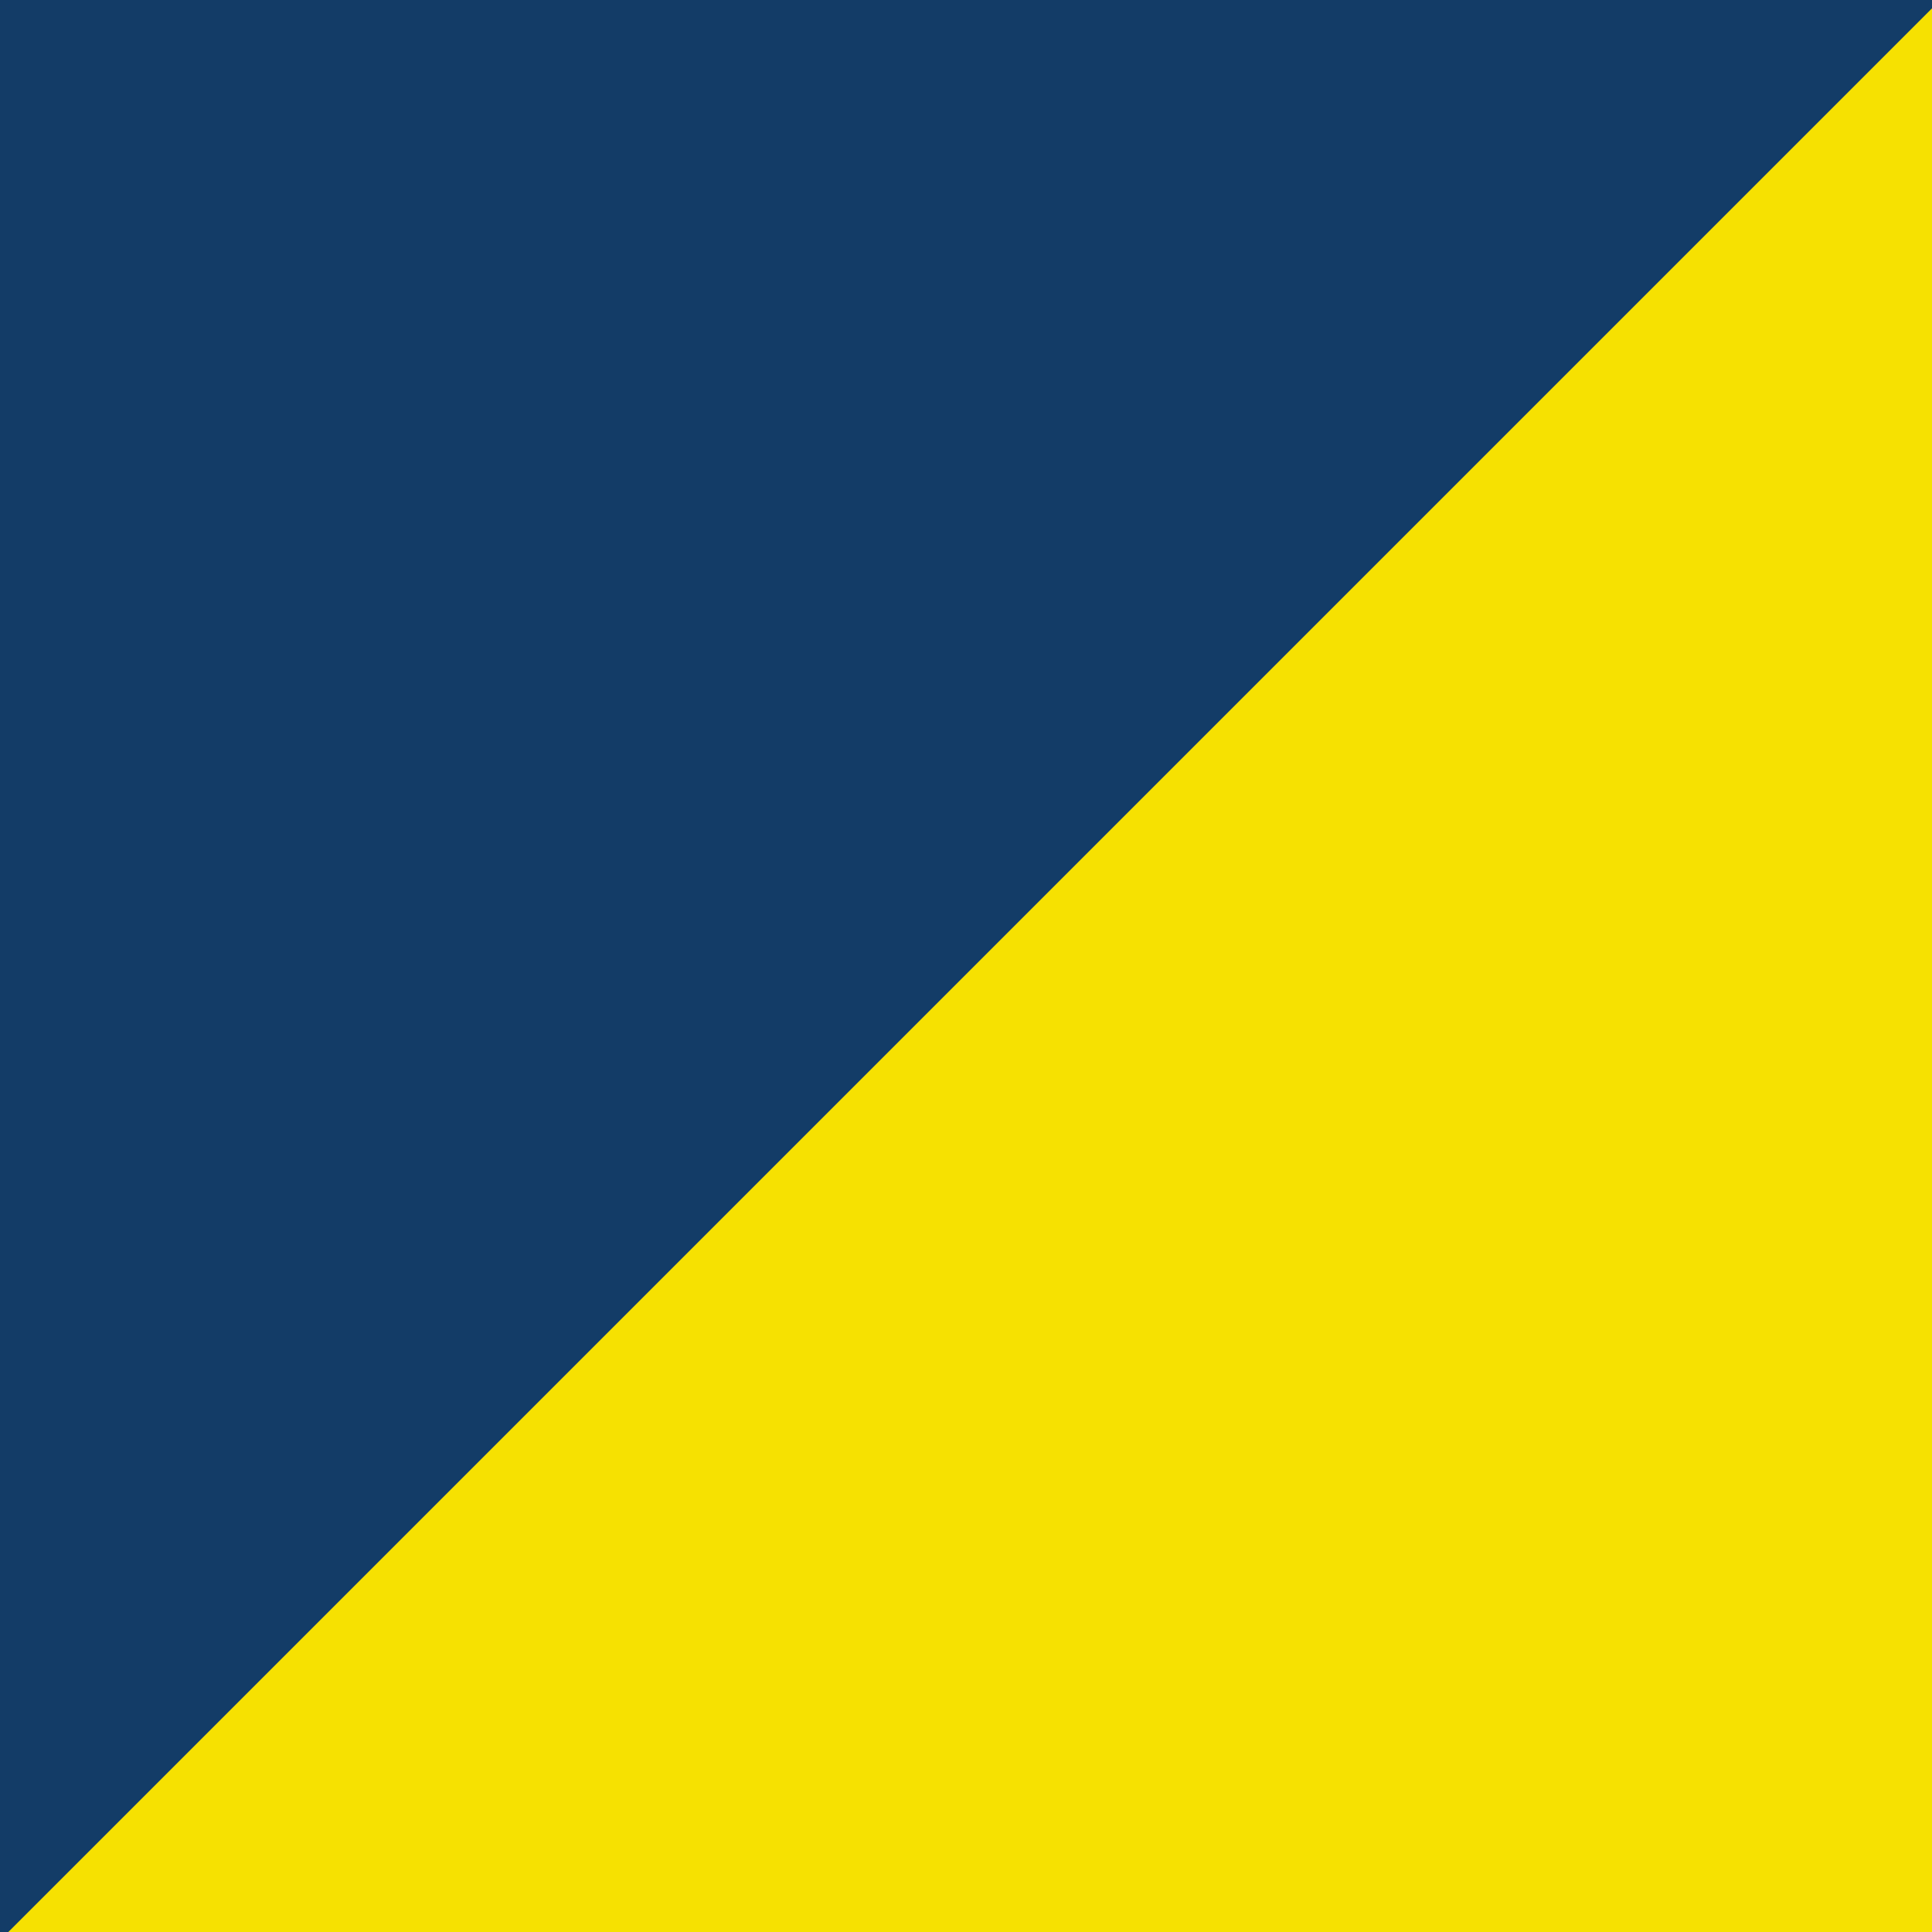
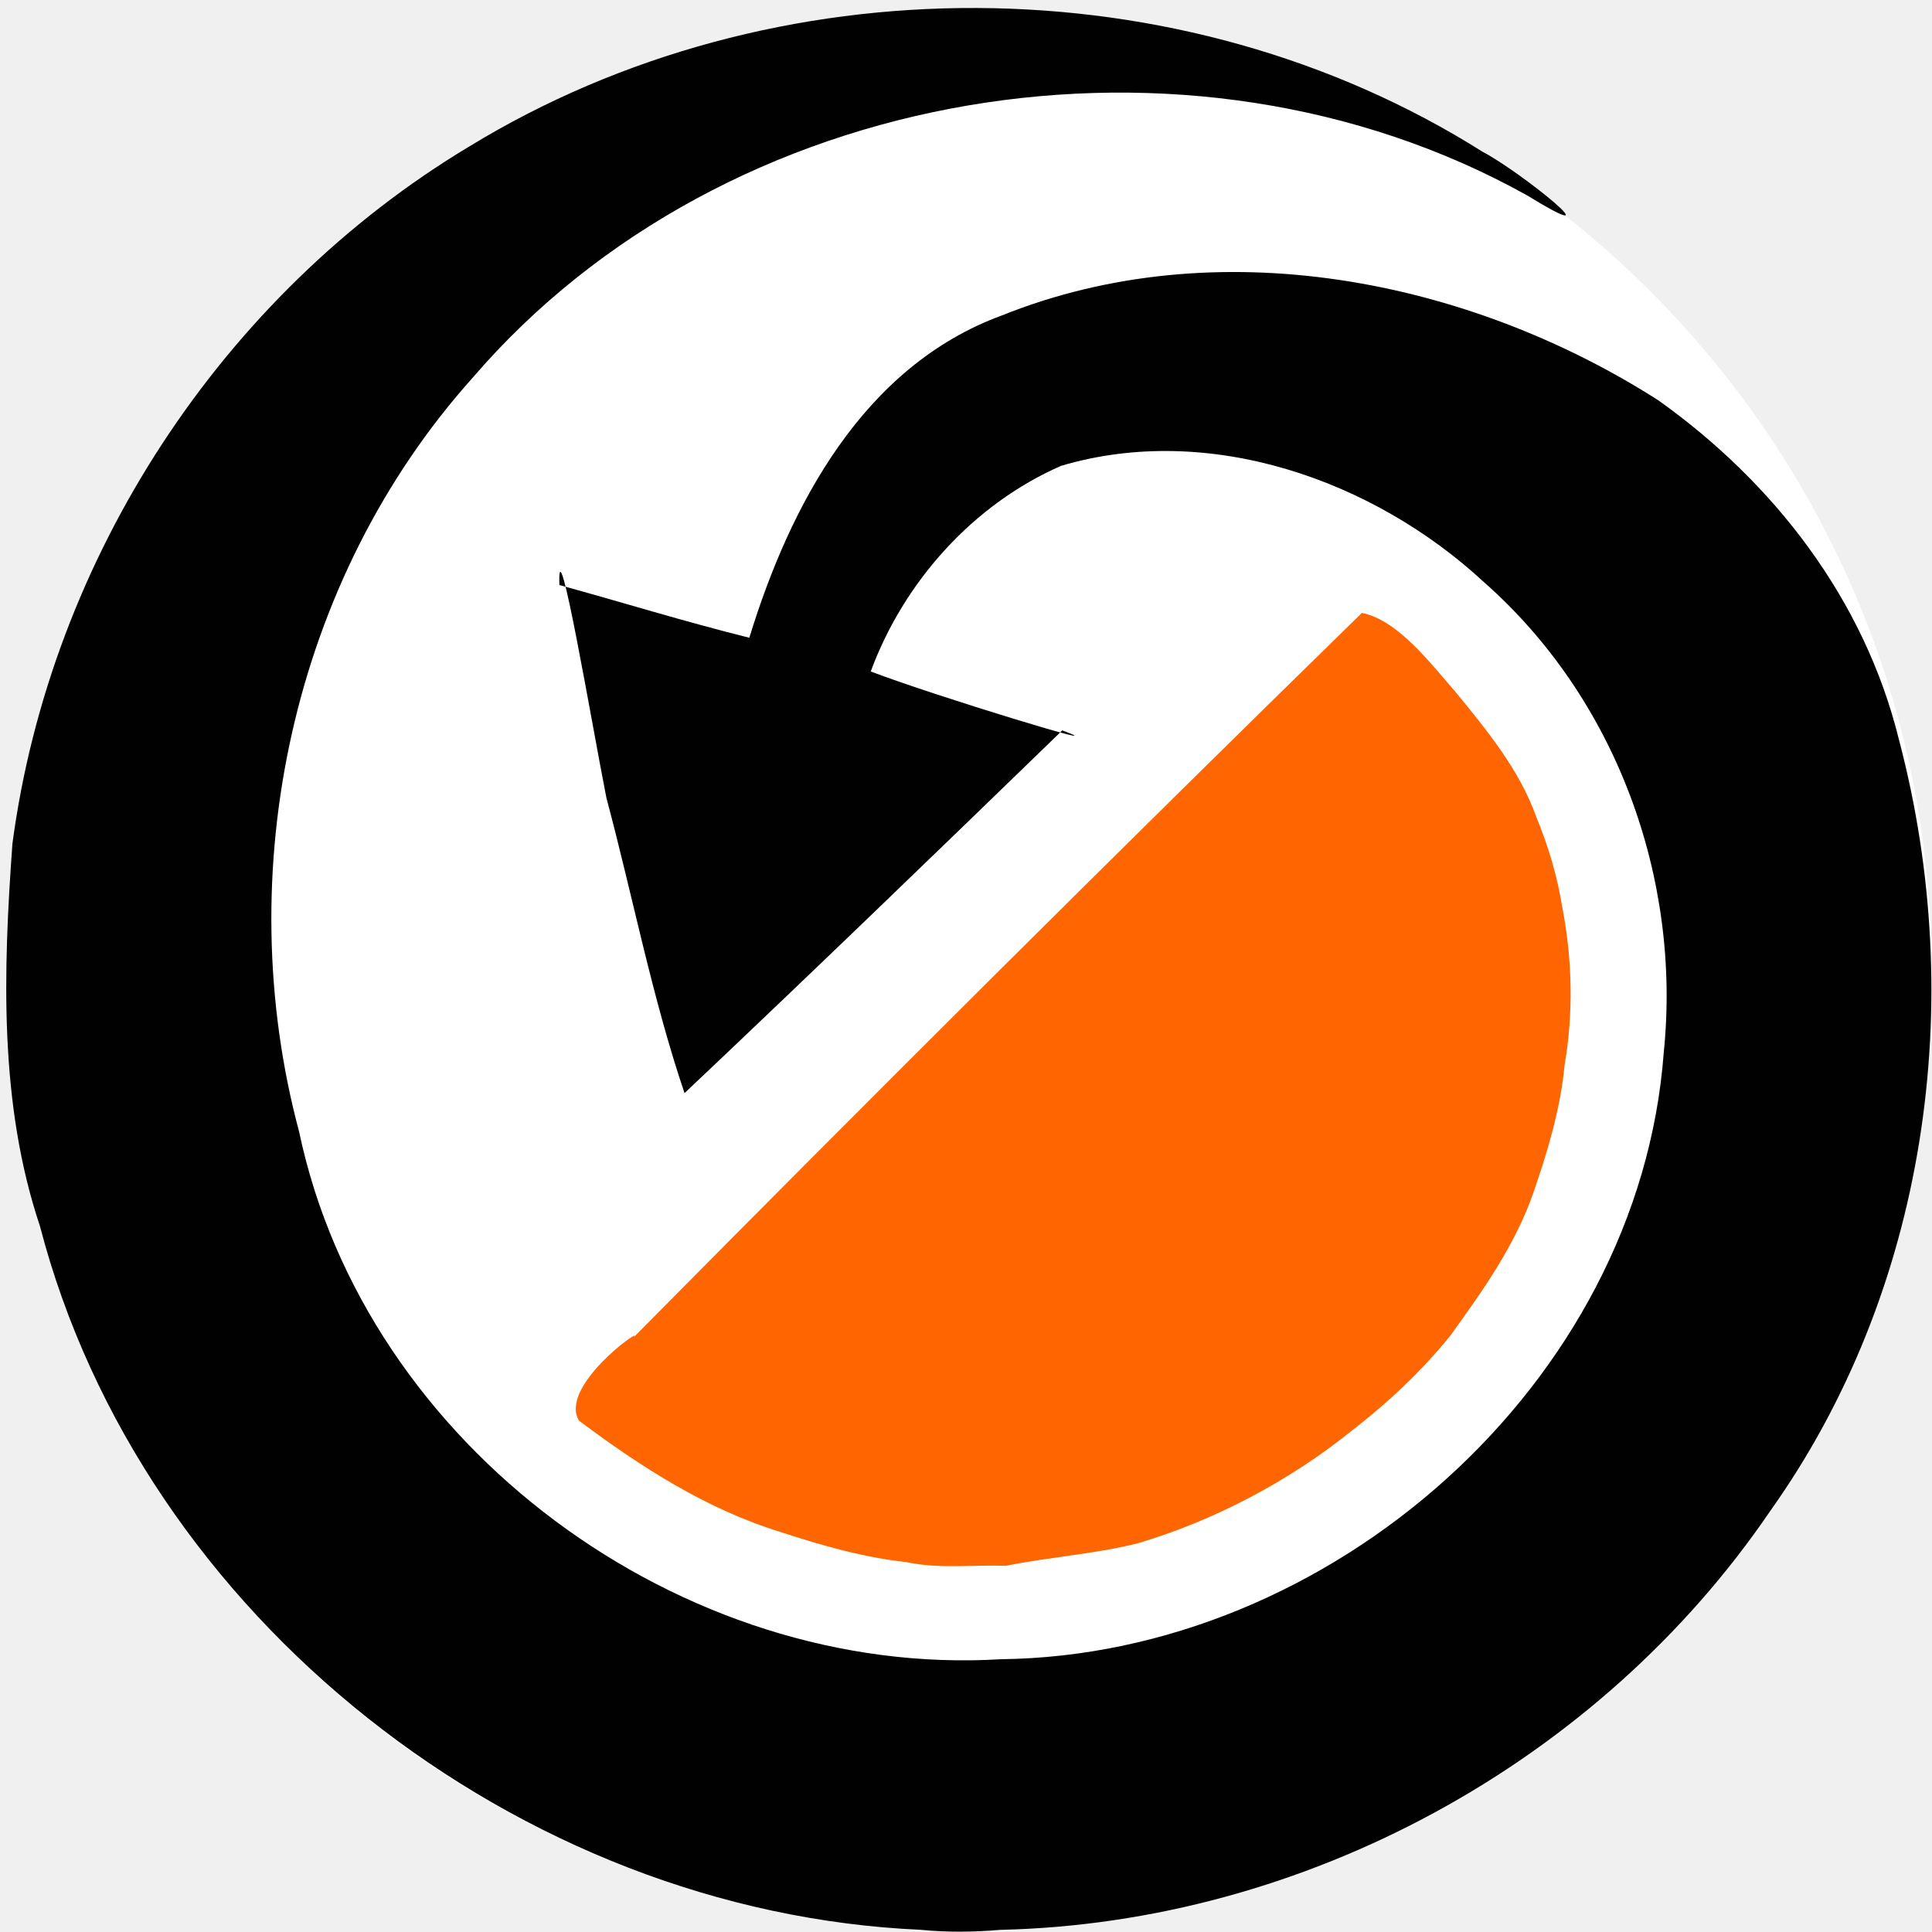
<svg xmlns="http://www.w3.org/2000/svg" id="Layer_5" data-name="Layer 5" viewBox="0 0 54.72 54.72" version="1.1">
  <defs id="defs4">
    <style id="style2">.cls-1{fill:#28aae2;}</style>
  </defs>
-   <rect style="opacity:0.99;fill:#113a66;fill-opacity:1;stroke:none;stroke-width:2.5" id="rect966" width="55.293" height="63.94" x="-0.398" y="-0.45" />
-   <rect style="opacity:0.99;fill:#f8e300;fill-opacity:1;stroke:none;stroke-width:2.799" id="rect966-3" width="83.989" height="52.741" x="-44.35" y="38.86" transform="rotate(-45)" />
+   <ellipse style="opacity:0.99;fill:#ffffff;fill-rule:evenodd;stroke-width:3.192;fill-opacity:1" id="path847" cx="27.455" cy="27.46" rx="27.248" ry="27.196" />
+   <path id="pVl2sCyR4" d="M 26.089,54.658 C 14.696,54.165 4.016,45.813 1.131,34.726 -0.033,31.251 0.091,27.498 0.352,23.895 1.427,15.804 6.288,8.35 13.294,4.147 21.915,-1.12 33.45,-1.092 41.997,4.302 43.091,4.874 45.896,7.154 43.235,5.524 33.675,0.205 20.549,2.353 13.379,10.708 8.267,16.415 6.502,24.699 8.472,32.055 10.348,40.971 19.305,47.544 28.349,46.994 c 9.313,-0.105 18.08,-7.79 18.774,-17.191 0.504,-4.936 -1.355,-10.026 -5.099,-13.32 -3.124,-2.894 -7.781,-4.532 -11.972,-3.289 -2.491,1.092 -4.453,3.284 -5.39,5.824 1.763,0.677 7.185,2.327 5.425,1.669 -3.547,3.439 -7.105,6.878 -10.699,10.273 -0.918,-2.709 -1.468,-5.579 -2.212,-8.359 -0.395,-1.991 -1.398,-7.943 -1.332,-6.031 1.795,0.493 3.576,1.045 5.379,1.493 1.151,-3.755 3.23,-7.69 7.149,-9.127 6.071,-2.441 13.182,-1.053 18.588,2.396 3.26,2.318 5.841,5.623 6.825,9.621 1.965,7.451 0.785,15.617 -3.648,21.844 -4.851,7.128 -13.192,11.671 -21.81,11.862 -0.743,0.064 -1.495,0.072 -2.237,0 z" style="fill:#010101;stroke-width:0.005" />
+   <path id="pqkUVOaOf" d="m 25.687,44.246 c -1.205,-0.131 -2.402,-0.467 -3.585,-0.857 -2.09,-0.642 -3.961,-1.847 -5.701,-3.149 -0.585,-0.957 1.77,-2.649 1.561,-2.379 6.814,-6.89 13.681,-13.729 20.611,-20.502 1.027,0.209 1.93,1.415 2.655,2.242 0.889,1.087 1.806,2.199 2.283,3.532 0.343,0.84 0.595,1.668 0.744,2.601 0.278,1.447 0.31,2.974 0.06,4.424 -0.115,1.224 -0.473,2.434 -0.88,3.607 -0.51,1.487 -1.453,2.814 -2.358,4.065 -0.818,1.011 -1.766,1.898 -2.798,2.698 -1.773,1.422 -3.852,2.522 -6.026,3.175 -1.219,0.312 -2.531,0.394 -3.765,0.645 -0.929,-0.032 -1.892,0.094 -2.802,-0.102 z" style="fill:#ff6500;stroke-width:0.005" />
</svg>
